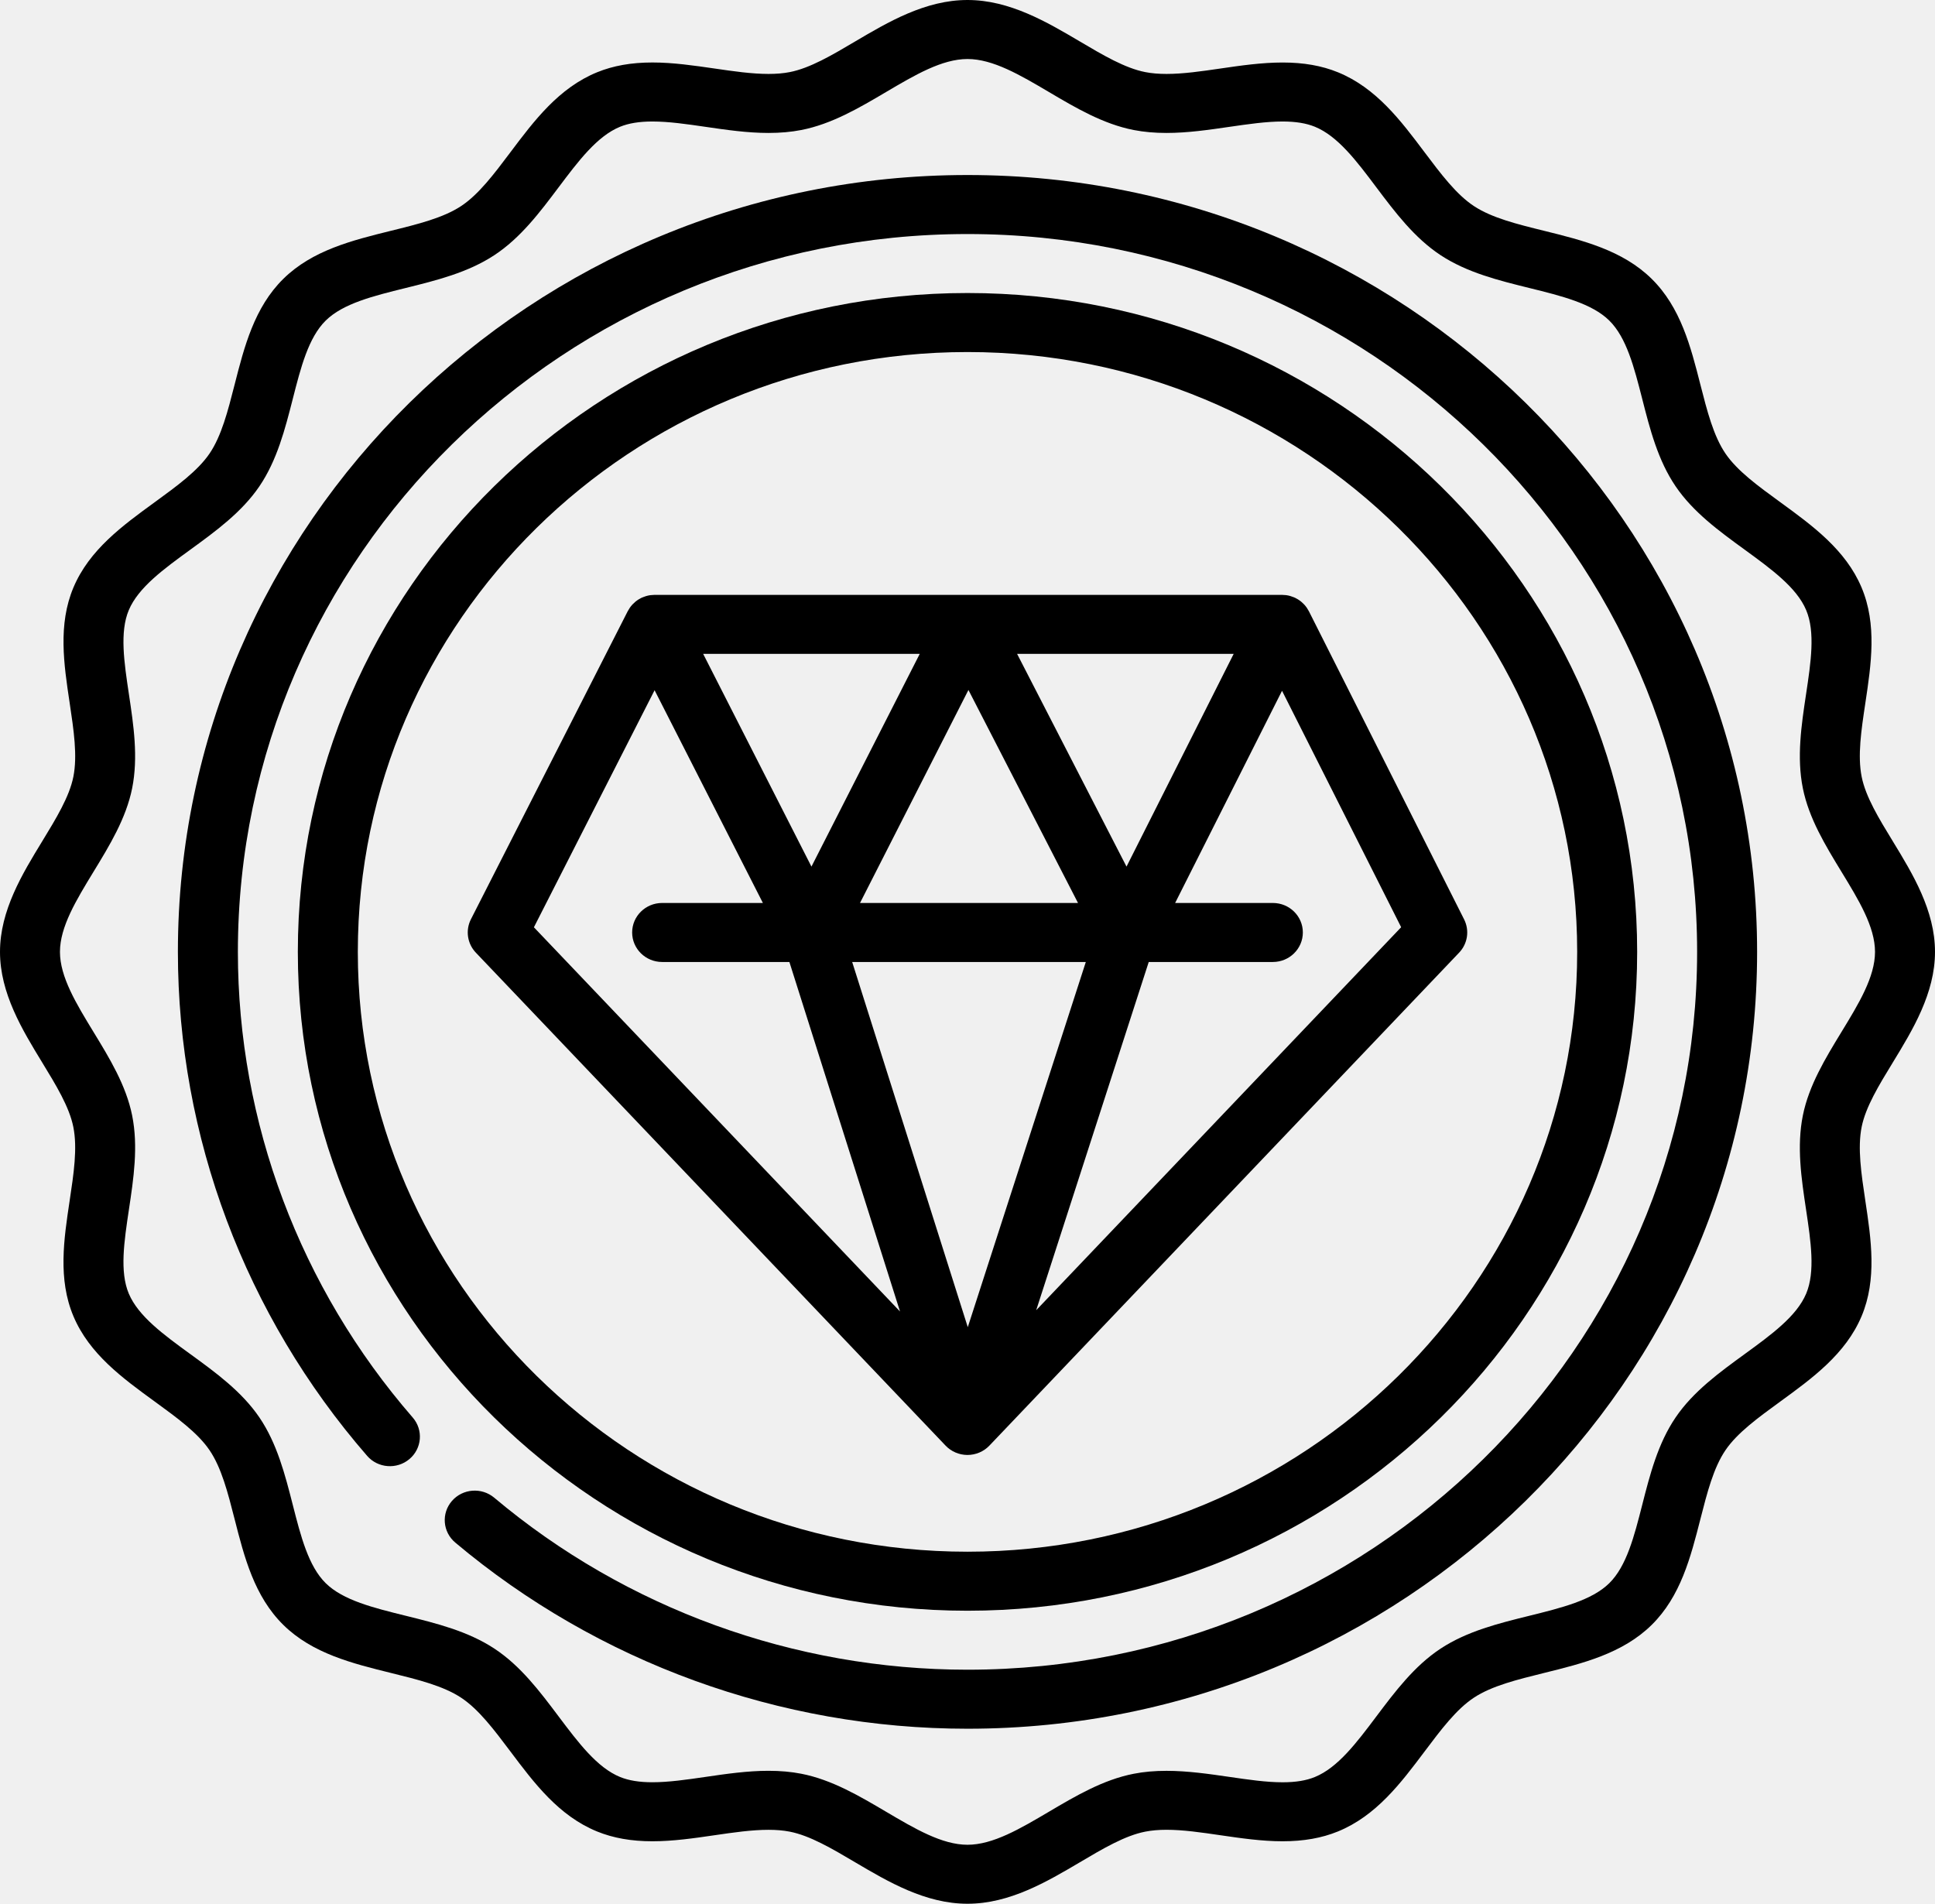
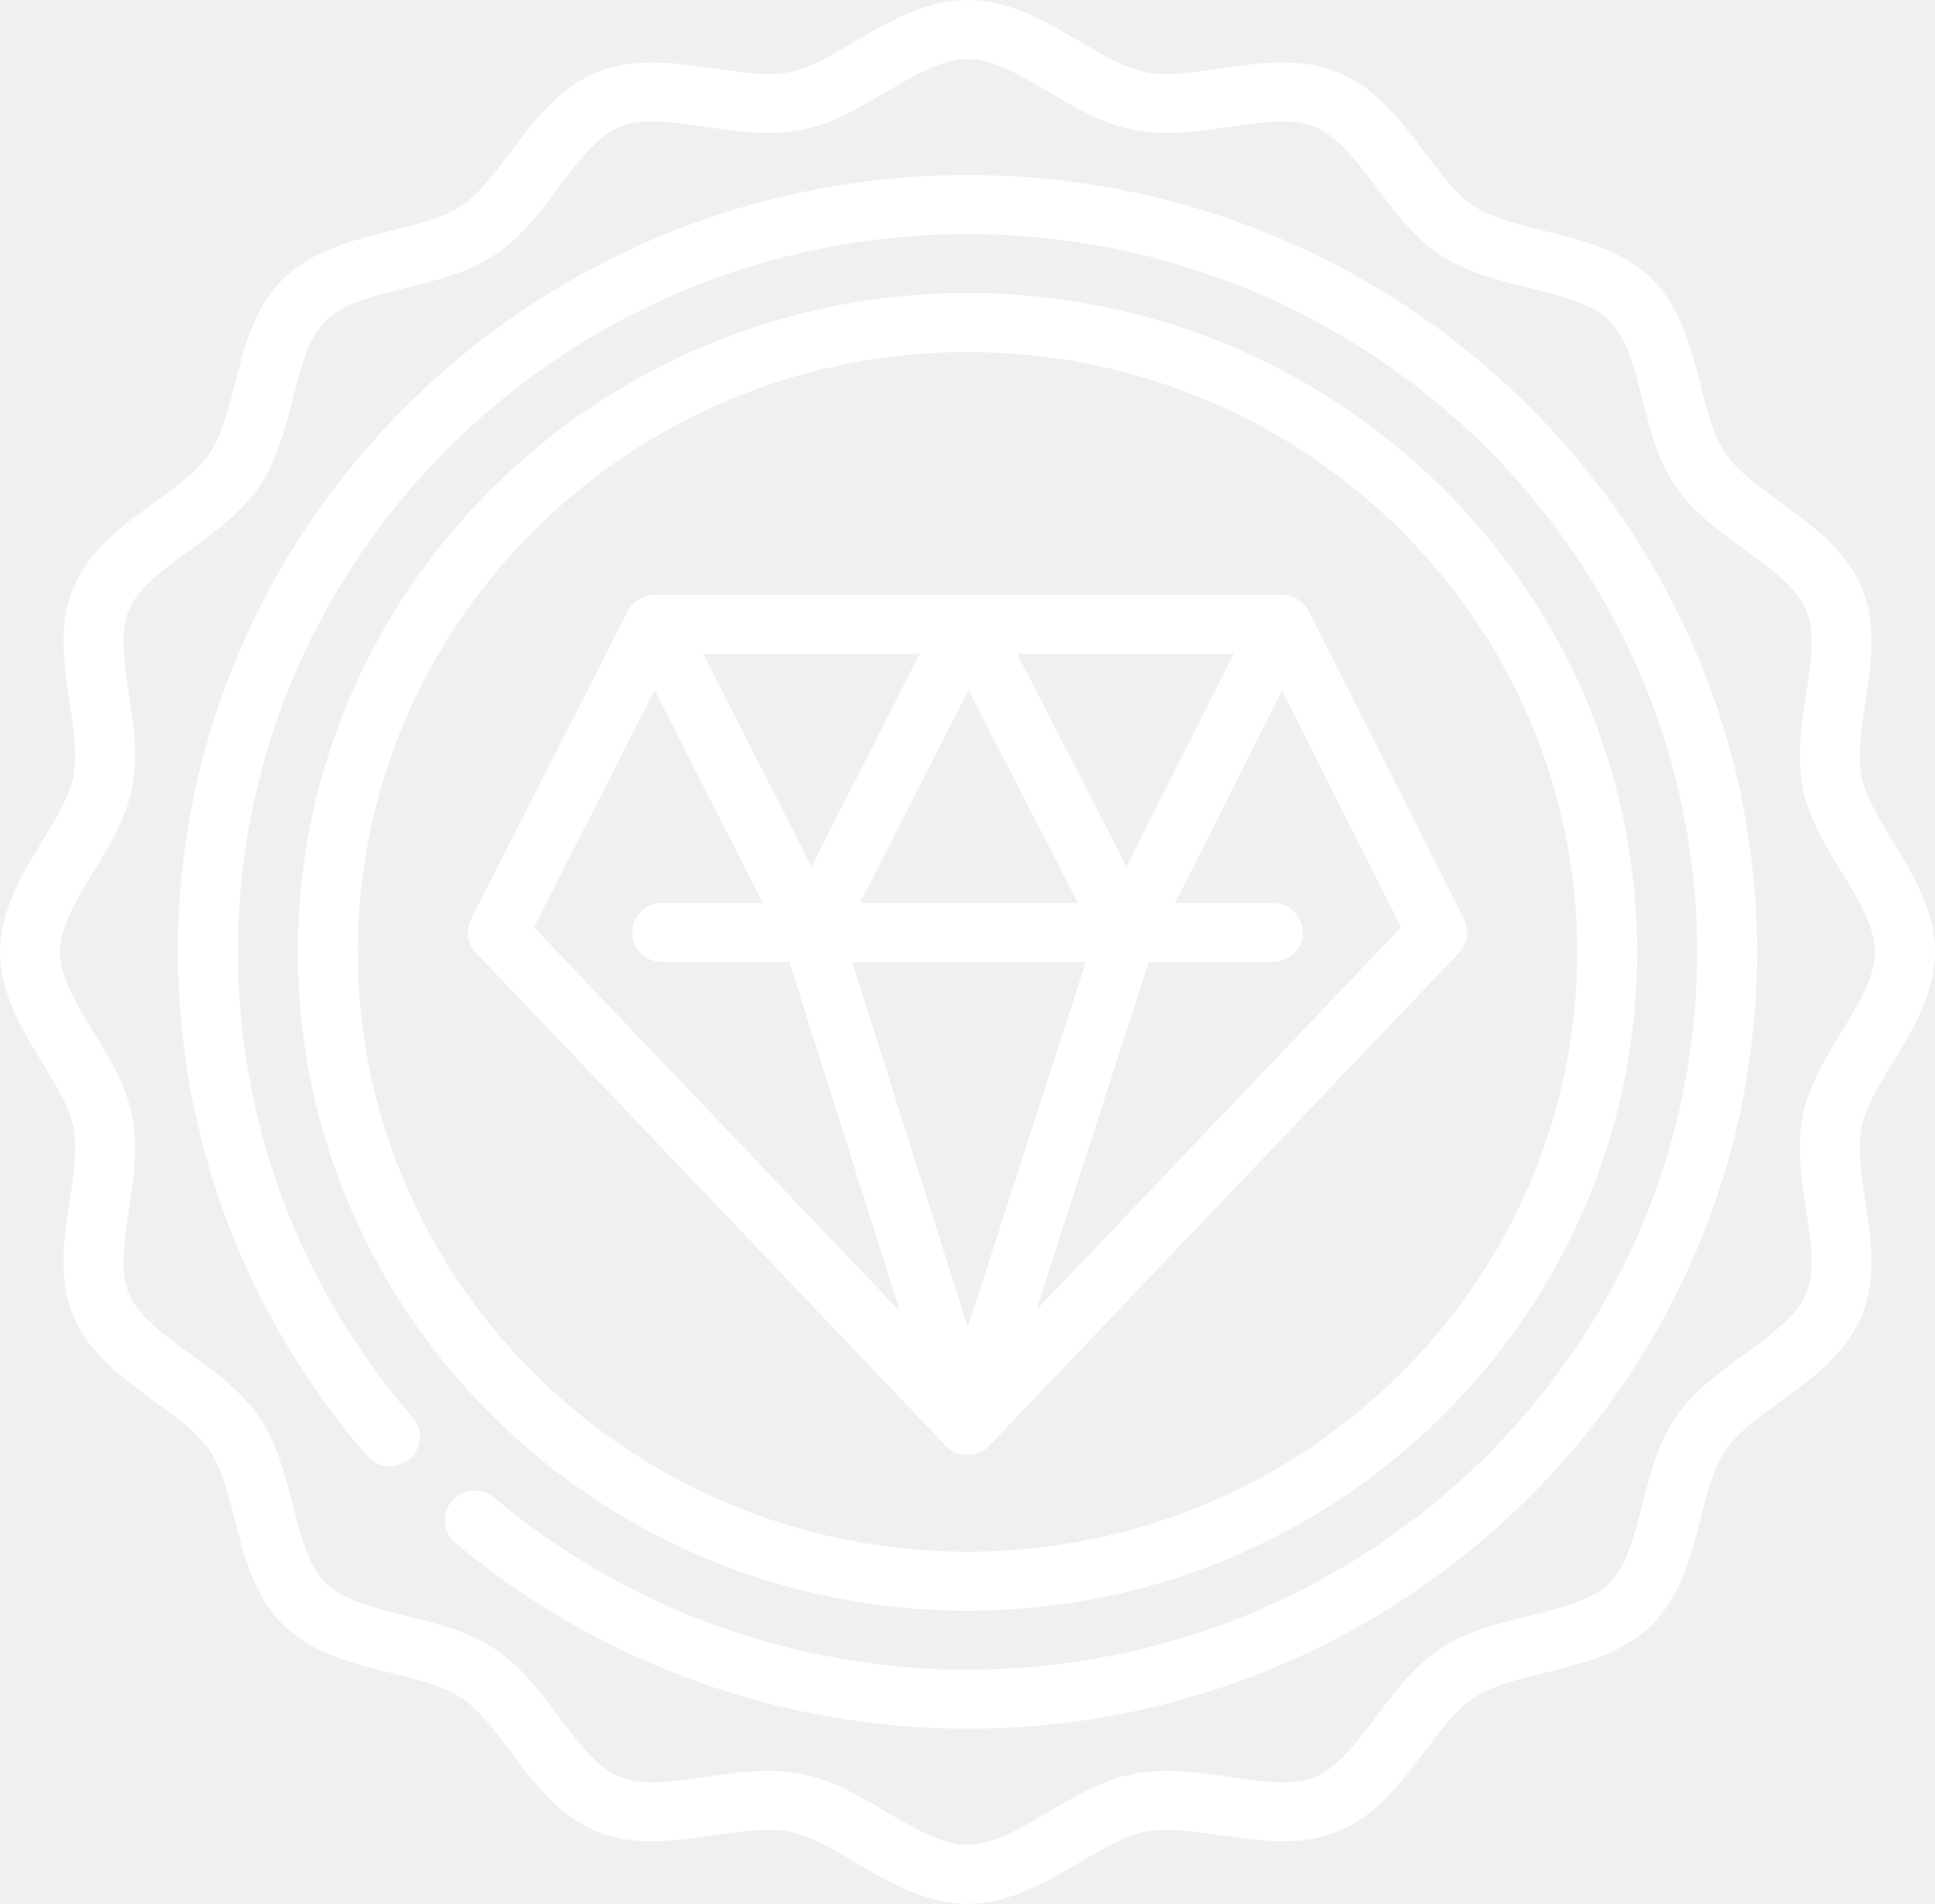
<svg xmlns="http://www.w3.org/2000/svg" width="62" height="61" viewBox="0 0 62 61" fill="none">
-   <path d="M60.65 34.041C61.283 33.004 62 31.828 62 30.5C62 29.172 61.283 27.997 60.65 26.959C60.202 26.226 59.779 25.533 59.651 24.892C59.514 24.214 59.638 23.393 59.769 22.523C59.955 21.288 60.147 20.011 59.647 18.825C59.138 17.616 58.071 16.84 57.041 16.09C56.333 15.575 55.665 15.089 55.287 14.534C54.903 13.97 54.699 13.171 54.483 12.325C54.173 11.108 53.852 9.85 52.92 8.933C51.989 8.017 50.71 7.701 49.473 7.395C48.613 7.183 47.801 6.982 47.228 6.604C46.663 6.233 46.169 5.575 45.646 4.88C44.884 3.865 44.096 2.816 42.867 2.315C42.351 2.105 41.772 2.003 41.097 2.003C40.431 2.003 39.758 2.1 39.108 2.195C38.492 2.285 37.911 2.369 37.376 2.369C37.121 2.369 36.9 2.35 36.7 2.311C36.049 2.185 35.345 1.769 34.599 1.328C33.545 0.706 32.35 0 31 0C29.65 0 28.455 0.706 27.401 1.328C26.656 1.769 25.951 2.185 25.301 2.311C25.1 2.35 24.879 2.369 24.625 2.369C24.089 2.369 23.508 2.285 22.893 2.195C22.242 2.101 21.569 2.002 20.904 2.002C20.228 2.002 19.649 2.105 19.134 2.315C17.905 2.816 17.116 3.865 16.354 4.879C15.831 5.575 15.337 6.232 14.773 6.604C14.2 6.982 13.387 7.183 12.527 7.395C11.29 7.701 10.011 8.017 9.08 8.933C8.149 9.849 7.827 11.108 7.517 12.325C7.301 13.171 7.097 13.97 6.713 14.534C6.335 15.089 5.667 15.575 4.96 16.09C3.929 16.84 2.863 17.615 2.353 18.825C1.854 20.01 2.046 21.288 2.232 22.523C2.362 23.393 2.486 24.214 2.35 24.892C2.221 25.533 1.798 26.226 1.351 26.959C0.717 27.997 0 29.172 0 30.5C0 31.828 0.717 33.004 1.35 34.041C1.798 34.774 2.22 35.467 2.349 36.108C2.486 36.786 2.362 37.607 2.231 38.477C2.045 39.712 1.853 40.989 2.353 42.175C2.863 43.385 3.929 44.16 4.96 44.91C5.667 45.425 6.335 45.91 6.713 46.466C7.097 47.03 7.301 47.829 7.517 48.675C7.827 49.892 8.148 51.15 9.08 52.067C10.011 52.983 11.29 53.299 12.527 53.605C13.387 53.817 14.199 54.018 14.772 54.396C15.337 54.767 15.831 55.425 16.354 56.12C17.116 57.135 17.904 58.184 19.133 58.685C19.649 58.895 20.228 58.998 20.903 58.998C21.569 58.998 22.242 58.9 22.892 58.805C23.508 58.715 24.088 58.631 24.625 58.631C24.878 58.631 25.099 58.65 25.3 58.689C25.951 58.815 26.655 59.231 27.401 59.672C28.455 60.294 29.65 61 31 61C32.35 61 33.545 60.294 34.599 59.672C35.344 59.231 36.048 58.815 36.699 58.689C36.9 58.65 37.121 58.63 37.375 58.63C37.911 58.63 38.492 58.715 39.107 58.805C39.758 58.9 40.431 58.998 41.096 58.998C41.772 58.998 42.351 58.895 42.866 58.685C44.095 58.184 44.884 57.135 45.646 56.121C46.169 55.425 46.663 54.767 47.227 54.396C47.8 54.018 48.613 53.818 49.473 53.605C50.709 53.3 51.989 52.983 52.92 52.067C53.851 51.151 54.172 49.892 54.483 48.675C54.699 47.829 54.903 47.03 55.287 46.466C55.664 45.911 56.333 45.425 57.04 44.91C58.071 44.16 59.137 43.385 59.647 42.175C60.146 40.99 59.954 39.712 59.768 38.477C59.638 37.607 59.514 36.786 59.65 36.108C59.779 35.467 60.202 34.774 60.65 34.041ZM59.002 33.068C58.49 33.908 57.96 34.777 57.766 35.741C57.565 36.739 57.719 37.763 57.868 38.754C58.022 39.78 58.168 40.749 57.872 41.451C57.567 42.176 56.756 42.766 55.898 43.39C55.09 43.978 54.254 44.586 53.691 45.414C53.121 46.251 52.866 47.249 52.62 48.215C52.362 49.227 52.118 50.184 51.562 50.73C51.006 51.277 50.034 51.517 49.005 51.772C48.024 52.014 47.009 52.265 46.159 52.825C45.317 53.38 44.699 54.202 44.101 54.997C43.467 55.841 42.867 56.638 42.13 56.939C41.853 57.053 41.515 57.108 41.097 57.108C40.572 57.108 39.997 57.024 39.389 56.935C38.732 56.84 38.053 56.741 37.375 56.741C36.995 56.741 36.652 56.771 36.326 56.835C35.347 57.025 34.464 57.547 33.61 58.051C32.688 58.595 31.817 59.11 31 59.11C30.183 59.11 29.312 58.595 28.39 58.051C27.536 57.547 26.653 57.025 25.673 56.834C25.348 56.771 25.005 56.74 24.625 56.74C23.947 56.74 23.268 56.839 22.611 56.935C22.002 57.024 21.427 57.107 20.903 57.107C20.485 57.107 20.147 57.052 19.869 56.939C19.132 56.638 18.533 55.841 17.898 54.997C17.301 54.202 16.683 53.379 15.841 52.825C14.99 52.264 13.976 52.014 12.994 51.771C11.966 51.517 10.994 51.277 10.438 50.73C9.882 50.183 9.638 49.227 9.38 48.215C9.133 47.249 8.878 46.251 8.309 45.414C7.745 44.586 6.91 43.978 6.101 43.39C5.243 42.766 4.433 42.176 4.127 41.451C3.831 40.749 3.977 39.78 4.131 38.754C4.28 37.764 4.435 36.74 4.234 35.741C4.04 34.777 3.51 33.908 2.997 33.068C2.444 32.161 1.921 31.304 1.921 30.5C1.921 29.696 2.444 28.84 2.997 27.932C3.51 27.092 4.04 26.223 4.234 25.259C4.434 24.261 4.28 23.237 4.131 22.247C3.977 21.221 3.831 20.251 4.127 19.549C4.433 18.824 5.243 18.234 6.102 17.61C6.91 17.022 7.745 16.414 8.309 15.586C8.878 14.749 9.133 13.751 9.38 12.785C9.638 11.773 9.882 10.817 10.438 10.27C10.994 9.723 11.966 9.483 12.994 9.229C13.976 8.986 14.99 8.736 15.841 8.175C16.683 7.621 17.301 6.798 17.898 6.003C18.533 5.159 19.132 4.362 19.869 4.061C20.147 3.948 20.485 3.893 20.903 3.893C21.427 3.893 22.002 3.976 22.611 4.065C23.268 4.161 23.947 4.26 24.624 4.26C25.005 4.26 25.348 4.229 25.673 4.166C26.653 3.975 27.536 3.453 28.39 2.949C29.312 2.405 30.182 1.891 31 1.891C31.817 1.891 32.688 2.405 33.61 2.949C34.464 3.454 35.347 3.975 36.326 4.166C36.651 4.229 36.995 4.26 37.375 4.26C38.053 4.26 38.732 4.161 39.389 4.065C39.997 3.977 40.572 3.893 41.096 3.893C41.515 3.893 41.853 3.948 42.13 4.061C42.867 4.362 43.467 5.159 44.101 6.004C44.699 6.799 45.317 7.621 46.158 8.176C47.009 8.736 48.024 8.987 49.005 9.229C50.034 9.483 51.006 9.723 51.562 10.27C52.118 10.817 52.361 11.773 52.62 12.785C52.866 13.751 53.121 14.749 53.691 15.586C54.254 16.414 55.09 17.022 55.898 17.61C56.756 18.235 57.567 18.824 57.872 19.549C58.169 20.251 58.023 21.221 57.868 22.247C57.719 23.237 57.565 24.261 57.766 25.259C57.96 26.223 58.49 27.092 59.002 27.932C59.556 28.839 60.078 29.696 60.078 30.5C60.078 31.304 59.556 32.161 59.002 33.068Z" fill="currentColor" />
-   <path d="M31 9.389C19.169 9.389 9.543 18.86 9.543 30.5C9.543 42.14 19.169 51.611 31 51.611C42.831 51.611 52.457 42.14 52.457 30.5C52.457 18.86 42.831 9.389 31 9.389ZM31 49.72C20.228 49.72 11.465 41.098 11.465 30.5C11.465 19.902 20.228 11.28 31 11.28C41.772 11.28 50.535 19.902 50.535 30.5C50.535 41.098 41.772 49.72 31 49.72Z" fill="currentColor" />
-   <path d="M46.912 29.459L41.939 19.586C41.936 19.581 41.933 19.577 41.931 19.573C41.914 19.54 41.895 19.509 41.875 19.479C41.873 19.476 41.87 19.472 41.868 19.469C41.845 19.436 41.819 19.404 41.792 19.374C41.787 19.369 41.782 19.364 41.776 19.358C41.753 19.334 41.728 19.311 41.703 19.289C41.696 19.284 41.69 19.278 41.684 19.273C41.653 19.249 41.621 19.225 41.586 19.204C41.583 19.202 41.579 19.2 41.575 19.198C41.552 19.184 41.529 19.171 41.505 19.159C41.497 19.155 41.489 19.153 41.482 19.149C41.471 19.144 41.46 19.14 41.449 19.135C41.42 19.123 41.39 19.113 41.361 19.104C41.352 19.101 41.345 19.098 41.336 19.096C41.297 19.085 41.257 19.076 41.218 19.071C41.212 19.07 41.207 19.07 41.201 19.069C41.165 19.065 41.129 19.062 41.093 19.062C41.088 19.061 41.083 19.061 41.078 19.061H20.974C20.968 19.061 20.963 19.062 20.957 19.062C20.923 19.062 20.889 19.065 20.855 19.069C20.848 19.07 20.84 19.07 20.832 19.071C20.793 19.077 20.754 19.085 20.716 19.096C20.707 19.098 20.7 19.101 20.692 19.103C20.662 19.112 20.633 19.123 20.603 19.135C20.592 19.14 20.581 19.144 20.57 19.149C20.561 19.153 20.552 19.156 20.544 19.16C20.523 19.171 20.504 19.182 20.484 19.194C20.478 19.197 20.471 19.201 20.465 19.204C20.431 19.225 20.399 19.248 20.368 19.273C20.362 19.277 20.357 19.282 20.351 19.287C20.325 19.309 20.301 19.331 20.278 19.356C20.272 19.362 20.266 19.368 20.26 19.374C20.233 19.404 20.207 19.435 20.184 19.468C20.16 19.503 20.14 19.536 20.122 19.57C20.12 19.574 20.117 19.578 20.114 19.583L15.089 29.455C14.909 29.809 14.972 30.236 15.247 30.525L30.298 46.321C30.479 46.511 30.731 46.618 30.995 46.62C31.265 46.62 31.519 46.512 31.701 46.321L46.752 30.525C47.027 30.237 47.09 29.812 46.912 29.459ZM39.529 20.951L36.095 27.768L32.589 20.951H39.529ZM34.541 28.933H27.556L31.03 22.108L34.541 28.933ZM29.47 20.951L26 27.768L22.53 20.951H29.47ZM17.107 29.712L20.974 22.116L24.444 28.933H21.216C20.685 28.933 20.255 29.356 20.255 29.878C20.255 30.4 20.685 30.824 21.216 30.824H25.293L28.838 42.023L17.107 29.712ZM31.009 42.525L27.305 30.824H34.791L31.009 42.525ZM33.201 41.982L36.807 30.824H40.784C41.315 30.824 41.745 30.4 41.745 29.878C41.745 29.356 41.315 28.933 40.784 28.933H37.653L41.078 22.134L44.895 29.71L33.201 41.982Z" fill="currentColor" />
-   <path d="M31 5.608C17.05 5.608 5.7 16.775 5.7 30.5C5.7 36.412 7.853 42.147 11.763 46.648C12.107 47.045 12.714 47.092 13.117 46.753C13.521 46.414 13.569 45.817 13.224 45.42C9.611 41.261 7.622 35.962 7.622 30.5C7.622 17.817 18.109 7.499 31 7.499C43.891 7.499 54.378 17.817 54.378 30.5C54.378 43.183 43.891 53.501 31 53.501C25.449 53.501 20.063 51.544 15.835 47.989C15.431 47.65 14.825 47.697 14.48 48.094C14.136 48.491 14.183 49.087 14.587 49.427C19.162 53.273 24.991 55.392 31 55.392C44.95 55.392 56.3 44.225 56.3 30.5C56.3 16.775 44.95 5.608 31 5.608Z" fill="currentColor" />
+   <path d="M60.65 34.041C61.283 33.004 62 31.828 62 30.5C62 29.172 61.283 27.997 60.65 26.959C60.202 26.226 59.779 25.533 59.651 24.892C59.514 24.214 59.638 23.393 59.769 22.523C59.955 21.288 60.147 20.011 59.647 18.825C59.138 17.616 58.071 16.84 57.041 16.09C56.333 15.575 55.665 15.089 55.287 14.534C54.903 13.97 54.699 13.171 54.483 12.325C54.173 11.108 53.852 9.85 52.92 8.933C51.989 8.017 50.71 7.701 49.473 7.395C48.613 7.183 47.801 6.982 47.228 6.604C46.663 6.233 46.169 5.575 45.646 4.88C44.884 3.865 44.096 2.816 42.867 2.315C42.351 2.105 41.772 2.003 41.097 2.003C40.431 2.003 39.758 2.1 39.108 2.195C38.492 2.285 37.911 2.369 37.376 2.369C37.121 2.369 36.9 2.35 36.7 2.311C36.049 2.185 35.345 1.769 34.599 1.328C33.545 0.706 32.35 0 31 0C29.65 0 28.455 0.706 27.401 1.328C26.656 1.769 25.951 2.185 25.301 2.311C25.1 2.35 24.879 2.369 24.625 2.369C24.089 2.369 23.508 2.285 22.893 2.195C22.242 2.101 21.569 2.002 20.904 2.002C20.228 2.002 19.649 2.105 19.134 2.315C17.905 2.816 17.116 3.865 16.354 4.879C15.831 5.575 15.337 6.232 14.773 6.604C14.2 6.982 13.387 7.183 12.527 7.395C11.29 7.701 10.011 8.017 9.08 8.933C8.149 9.849 7.827 11.108 7.517 12.325C7.301 13.171 7.097 13.97 6.713 14.534C6.335 15.089 5.667 15.575 4.96 16.09C3.929 16.84 2.863 17.615 2.353 18.825C1.854 20.01 2.046 21.288 2.232 22.523C2.362 23.393 2.486 24.214 2.35 24.892C2.221 25.533 1.798 26.226 1.351 26.959C0.717 27.997 0 29.172 0 30.5C0 31.828 0.717 33.004 1.35 34.041C1.798 34.774 2.22 35.467 2.349 36.108C2.486 36.786 2.362 37.607 2.231 38.477C2.045 39.712 1.853 40.989 2.353 42.175C2.863 43.385 3.929 44.16 4.96 44.91C5.667 45.425 6.335 45.91 6.713 46.466C7.097 47.03 7.301 47.829 7.517 48.675C7.827 49.892 8.148 51.15 9.08 52.067C10.011 52.983 11.29 53.299 12.527 53.605C13.387 53.817 14.199 54.018 14.772 54.396C15.337 54.767 15.831 55.425 16.354 56.12C17.116 57.135 17.904 58.184 19.133 58.685C19.649 58.895 20.228 58.998 20.903 58.998C21.569 58.998 22.242 58.9 22.892 58.805C23.508 58.715 24.088 58.631 24.625 58.631C24.878 58.631 25.099 58.65 25.3 58.689C25.951 58.815 26.655 59.231 27.401 59.672C28.455 60.294 29.65 61 31 61C32.35 61 33.545 60.294 34.599 59.672C35.344 59.231 36.048 58.815 36.699 58.689C36.9 58.65 37.121 58.63 37.375 58.63C37.911 58.63 38.492 58.715 39.107 58.805C39.758 58.9 40.431 58.998 41.096 58.998C41.772 58.998 42.351 58.895 42.866 58.685C44.095 58.184 44.884 57.135 45.646 56.121C46.169 55.425 46.663 54.767 47.227 54.396C47.8 54.018 48.613 53.818 49.473 53.605C50.709 53.3 51.989 52.983 52.92 52.067C53.851 51.151 54.172 49.892 54.483 48.675C54.699 47.829 54.903 47.03 55.287 46.466C55.664 45.911 56.333 45.425 57.04 44.91C58.071 44.16 59.137 43.385 59.647 42.175C60.146 40.99 59.954 39.712 59.768 38.477C59.638 37.607 59.514 36.786 59.65 36.108C59.779 35.467 60.202 34.774 60.65 34.041ZM59.002 33.068C58.49 33.908 57.96 34.777 57.766 35.741C57.565 36.739 57.719 37.763 57.868 38.754C58.022 39.78 58.168 40.749 57.872 41.451C57.567 42.176 56.756 42.766 55.898 43.39C55.09 43.978 54.254 44.586 53.691 45.414C53.121 46.251 52.866 47.249 52.62 48.215C52.362 49.227 52.118 50.184 51.562 50.73C51.006 51.277 50.034 51.517 49.005 51.772C48.024 52.014 47.009 52.265 46.159 52.825C45.317 53.38 44.699 54.202 44.101 54.997C43.467 55.841 42.867 56.638 42.13 56.939C41.853 57.053 41.515 57.108 41.097 57.108C40.572 57.108 39.997 57.024 39.389 56.935C38.732 56.84 38.053 56.741 37.375 56.741C36.995 56.741 36.652 56.771 36.326 56.835C35.347 57.025 34.464 57.547 33.61 58.051C32.688 58.595 31.817 59.11 31 59.11C30.183 59.11 29.312 58.595 28.39 58.051C27.536 57.547 26.653 57.025 25.673 56.834C25.348 56.771 25.005 56.74 24.625 56.74C23.947 56.74 23.268 56.839 22.611 56.935C22.002 57.024 21.427 57.107 20.903 57.107C20.485 57.107 20.147 57.052 19.869 56.939C19.132 56.638 18.533 55.841 17.898 54.997C17.301 54.202 16.683 53.379 15.841 52.825C14.99 52.264 13.976 52.014 12.994 51.771C11.966 51.517 10.994 51.277 10.438 50.73C9.882 50.183 9.638 49.227 9.38 48.215C9.133 47.249 8.878 46.251 8.309 45.414C7.745 44.586 6.91 43.978 6.101 43.39C5.243 42.766 4.433 42.176 4.127 41.451C3.831 40.749 3.977 39.78 4.131 38.754C4.28 37.764 4.435 36.74 4.234 35.741C4.04 34.777 3.51 33.908 2.997 33.068C2.444 32.161 1.921 31.304 1.921 30.5C1.921 29.696 2.444 28.84 2.997 27.932C3.51 27.092 4.04 26.223 4.234 25.259C4.434 24.261 4.28 23.237 4.131 22.247C3.977 21.221 3.831 20.251 4.127 19.549C4.433 18.824 5.243 18.234 6.102 17.61C6.91 17.022 7.745 16.414 8.309 15.586C8.878 14.749 9.133 13.751 9.38 12.785C9.638 11.773 9.882 10.817 10.438 10.27C10.994 9.723 11.966 9.483 12.994 9.229C13.976 8.986 14.99 8.736 15.841 8.175C16.683 7.621 17.301 6.798 17.898 6.003C18.533 5.159 19.132 4.362 19.869 4.061C20.147 3.948 20.485 3.893 20.903 3.893C21.427 3.893 22.002 3.976 22.611 4.065C23.268 4.161 23.947 4.26 24.624 4.26C25.005 4.26 25.348 4.229 25.673 4.166C26.653 3.975 27.536 3.453 28.39 2.949C29.312 2.405 30.182 1.891 31 1.891C31.817 1.891 32.688 2.405 33.61 2.949C34.464 3.454 35.347 3.975 36.326 4.166C36.651 4.229 36.995 4.26 37.375 4.26C38.053 4.26 38.732 4.161 39.389 4.065C39.997 3.977 40.572 3.893 41.096 3.893C41.515 3.893 41.853 3.948 42.13 4.061C42.867 4.362 43.467 5.159 44.101 6.004C44.699 6.799 45.317 7.621 46.158 8.176C47.009 8.736 48.024 8.987 49.005 9.229C50.034 9.483 51.006 9.723 51.562 10.27C52.118 10.817 52.361 11.773 52.62 12.785C52.866 13.751 53.121 14.749 53.691 15.586C54.254 16.414 55.09 17.022 55.898 17.61C56.756 18.235 57.567 18.824 57.872 19.549C58.169 20.251 58.023 21.221 57.868 22.247C57.719 23.237 57.565 24.261 57.766 25.259C57.96 26.223 58.49 27.092 59.002 27.932C59.556 28.839 60.078 29.696 60.078 30.5C60.078 31.304 59.556 32.161 59.002 33.068Z" fill="white" />
+   <path d="M31 9.389C19.169 9.389 9.543 18.86 9.543 30.5C9.543 42.14 19.169 51.611 31 51.611C42.831 51.611 52.457 42.14 52.457 30.5C52.457 18.86 42.831 9.389 31 9.389ZM31 49.72C20.228 49.72 11.465 41.098 11.465 30.5C11.465 19.902 20.228 11.28 31 11.28C41.772 11.28 50.535 19.902 50.535 30.5C50.535 41.098 41.772 49.72 31 49.72Z" fill="white" />
+   <path d="M46.912 29.459L41.939 19.586C41.936 19.581 41.933 19.577 41.931 19.573C41.914 19.54 41.895 19.509 41.875 19.479C41.873 19.476 41.87 19.472 41.868 19.469C41.845 19.436 41.819 19.404 41.792 19.374C41.787 19.369 41.782 19.364 41.776 19.358C41.753 19.334 41.728 19.311 41.703 19.289C41.696 19.284 41.69 19.278 41.684 19.273C41.653 19.249 41.621 19.225 41.586 19.204C41.583 19.202 41.579 19.2 41.575 19.198C41.552 19.184 41.529 19.171 41.505 19.159C41.497 19.155 41.489 19.153 41.482 19.149C41.471 19.144 41.46 19.14 41.449 19.135C41.42 19.123 41.39 19.113 41.361 19.104C41.352 19.101 41.345 19.098 41.336 19.096C41.297 19.085 41.257 19.076 41.218 19.071C41.212 19.07 41.207 19.07 41.201 19.069C41.165 19.065 41.129 19.062 41.093 19.062C41.088 19.061 41.083 19.061 41.078 19.061H20.974C20.968 19.061 20.963 19.062 20.957 19.062C20.923 19.062 20.889 19.065 20.855 19.069C20.848 19.07 20.84 19.07 20.832 19.071C20.793 19.077 20.754 19.085 20.716 19.096C20.707 19.098 20.7 19.101 20.692 19.103C20.662 19.112 20.633 19.123 20.603 19.135C20.592 19.14 20.581 19.144 20.57 19.149C20.561 19.153 20.552 19.156 20.544 19.16C20.523 19.171 20.504 19.182 20.484 19.194C20.478 19.197 20.471 19.201 20.465 19.204C20.431 19.225 20.399 19.248 20.368 19.273C20.362 19.277 20.357 19.282 20.351 19.287C20.325 19.309 20.301 19.331 20.278 19.356C20.272 19.362 20.266 19.368 20.26 19.374C20.233 19.404 20.207 19.435 20.184 19.468C20.16 19.503 20.14 19.536 20.122 19.57C20.12 19.574 20.117 19.578 20.114 19.583L15.089 29.455C14.909 29.809 14.972 30.236 15.247 30.525L30.298 46.321C30.479 46.511 30.731 46.618 30.995 46.62C31.265 46.62 31.519 46.512 31.701 46.321L46.752 30.525C47.027 30.237 47.09 29.812 46.912 29.459ZM39.529 20.951L36.095 27.768L32.589 20.951H39.529ZM34.541 28.933H27.556L31.03 22.108L34.541 28.933ZM29.47 20.951L26 27.768L22.53 20.951H29.47ZM17.107 29.712L20.974 22.116L24.444 28.933H21.216C20.685 28.933 20.255 29.356 20.255 29.878C20.255 30.4 20.685 30.824 21.216 30.824H25.293L28.838 42.023L17.107 29.712ZM31.009 42.525L27.305 30.824H34.791L31.009 42.525ZM33.201 41.982L36.807 30.824H40.784C41.315 30.824 41.745 30.4 41.745 29.878C41.745 29.356 41.315 28.933 40.784 28.933H37.653L41.078 22.134L44.895 29.71L33.201 41.982Z" fill="white" />
+   <path d="M31 5.608C17.05 5.608 5.7 16.775 5.7 30.5C5.7 36.412 7.853 42.147 11.763 46.648C12.107 47.045 12.714 47.092 13.117 46.753C13.521 46.414 13.569 45.817 13.224 45.42C9.611 41.261 7.622 35.962 7.622 30.5C7.622 17.817 18.109 7.499 31 7.499C43.891 7.499 54.378 17.817 54.378 30.5C54.378 43.183 43.891 53.501 31 53.501C25.449 53.501 20.063 51.544 15.835 47.989C15.431 47.65 14.825 47.697 14.48 48.094C14.136 48.491 14.183 49.087 14.587 49.427C19.162 53.273 24.991 55.392 31 55.392C44.95 55.392 56.3 44.225 56.3 30.5C56.3 16.775 44.95 5.608 31 5.608Z" fill="white" />
</svg>
